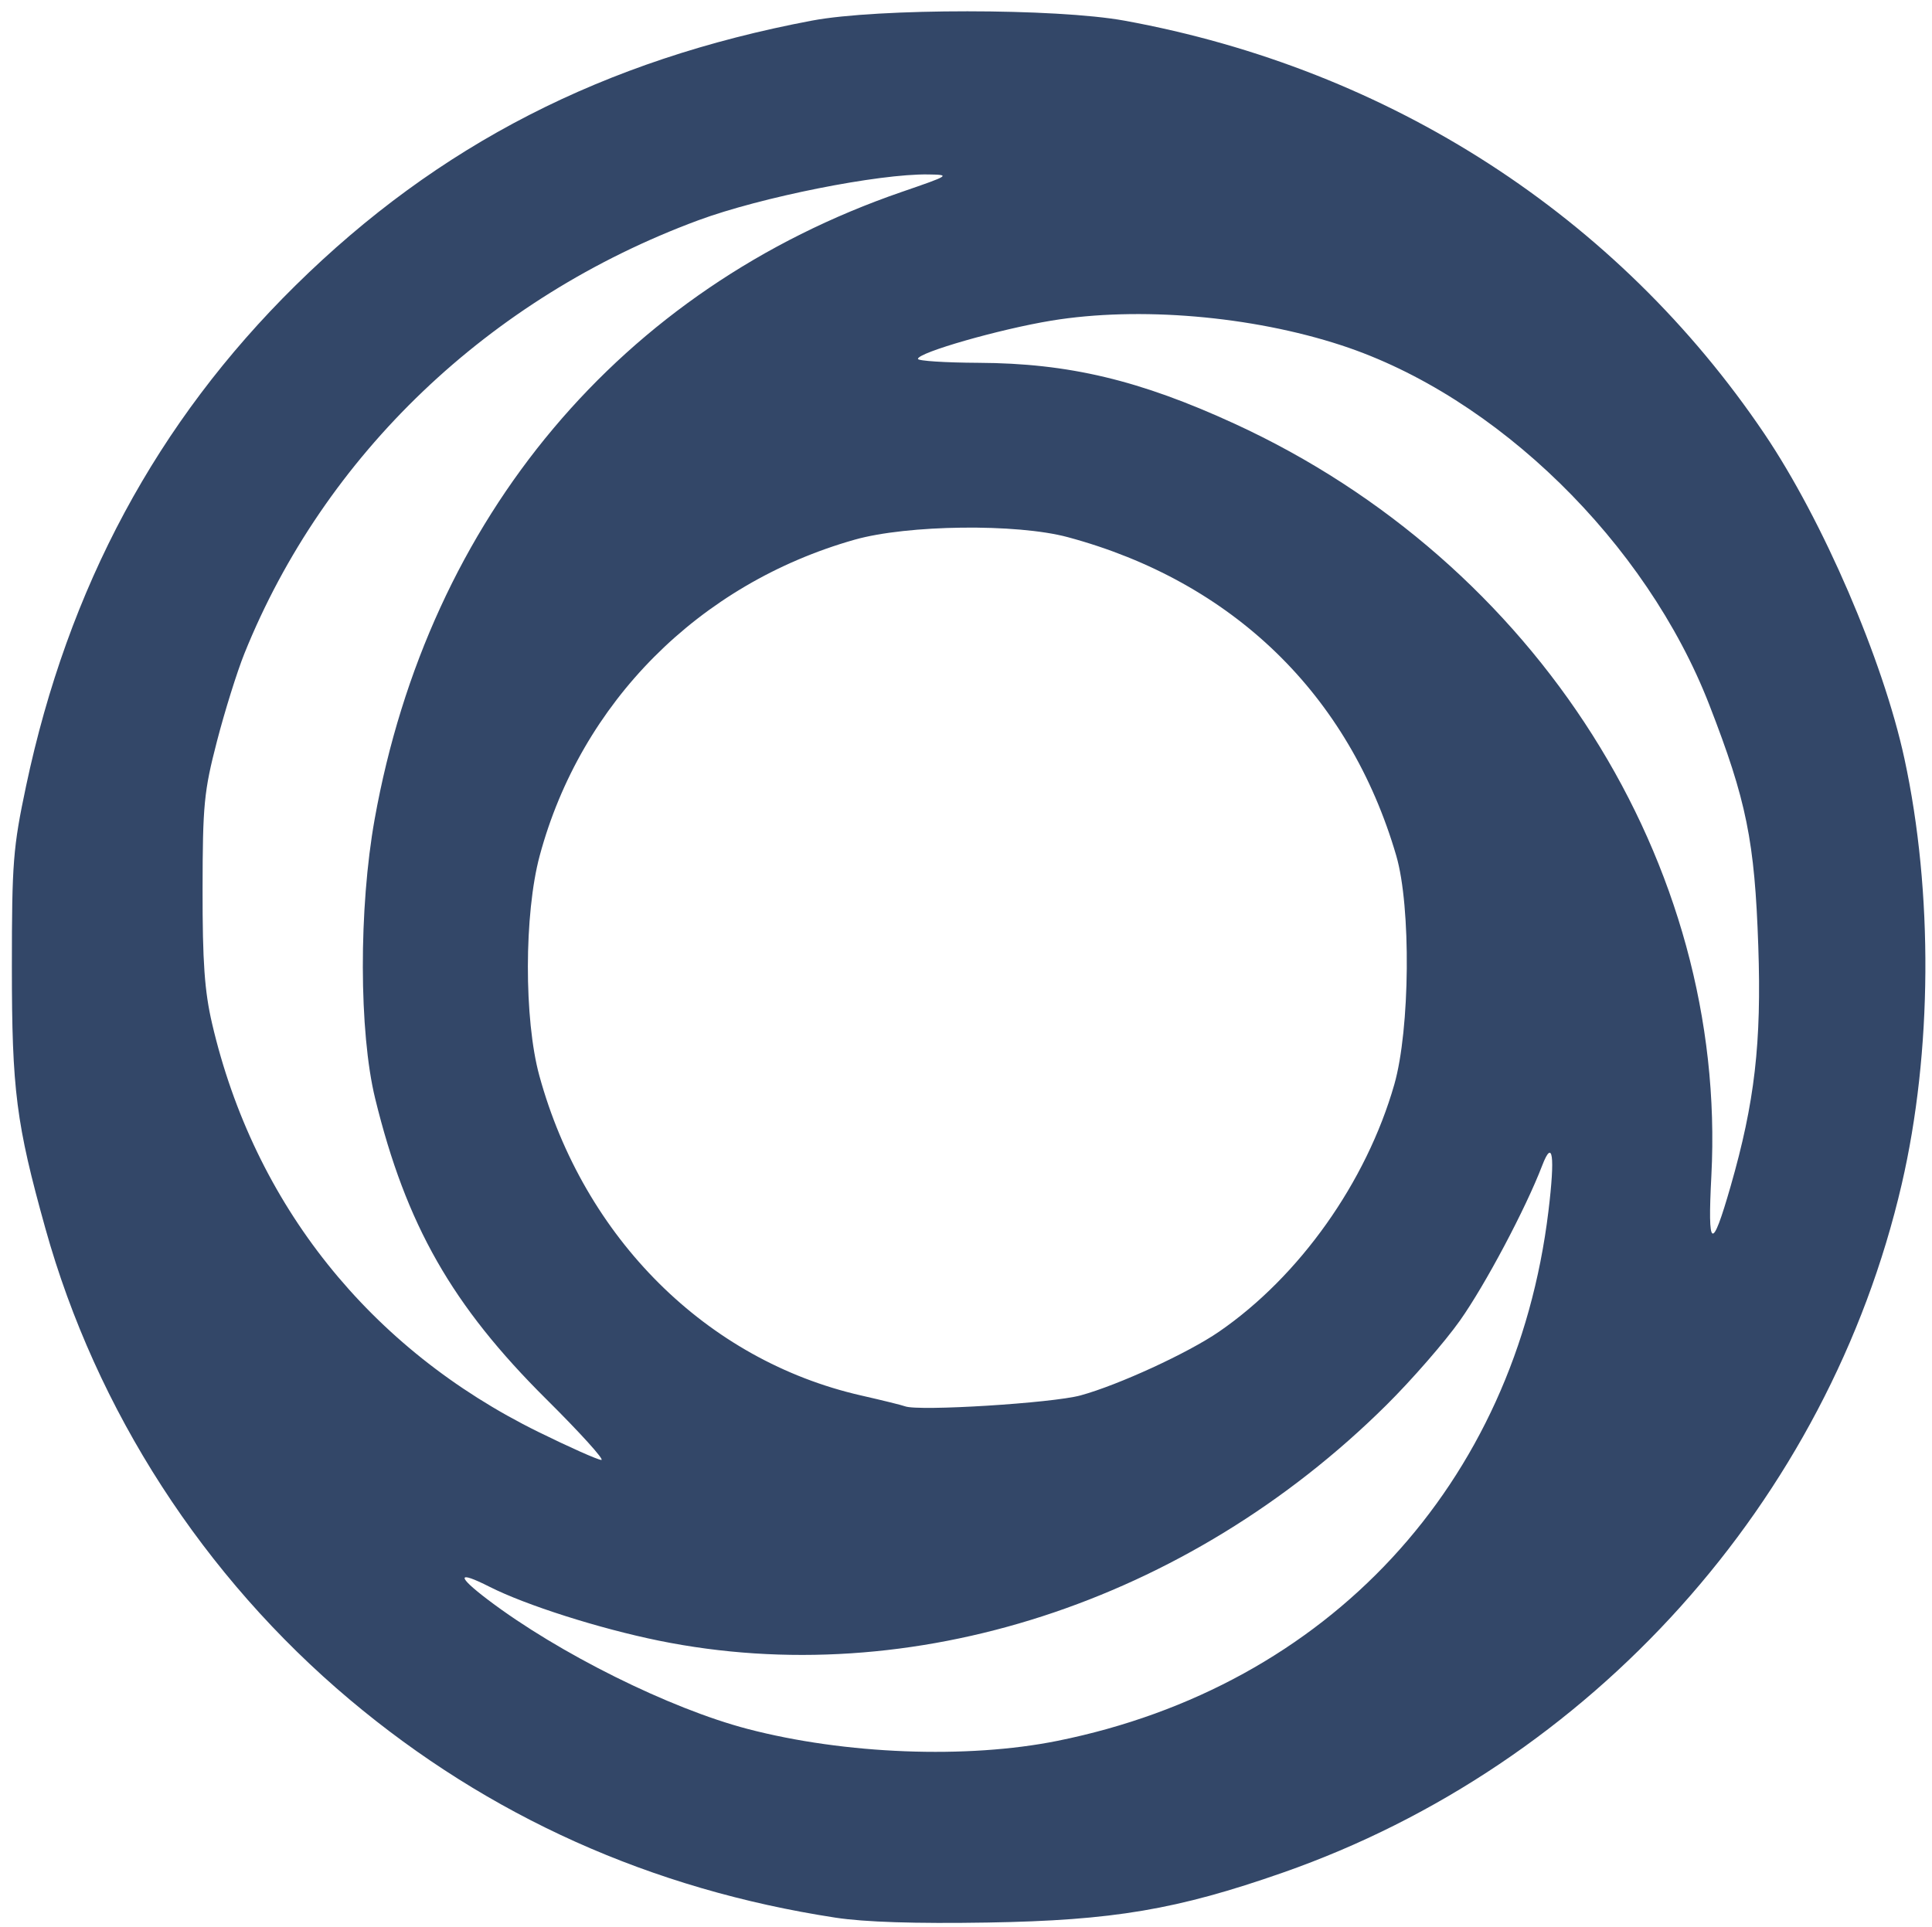
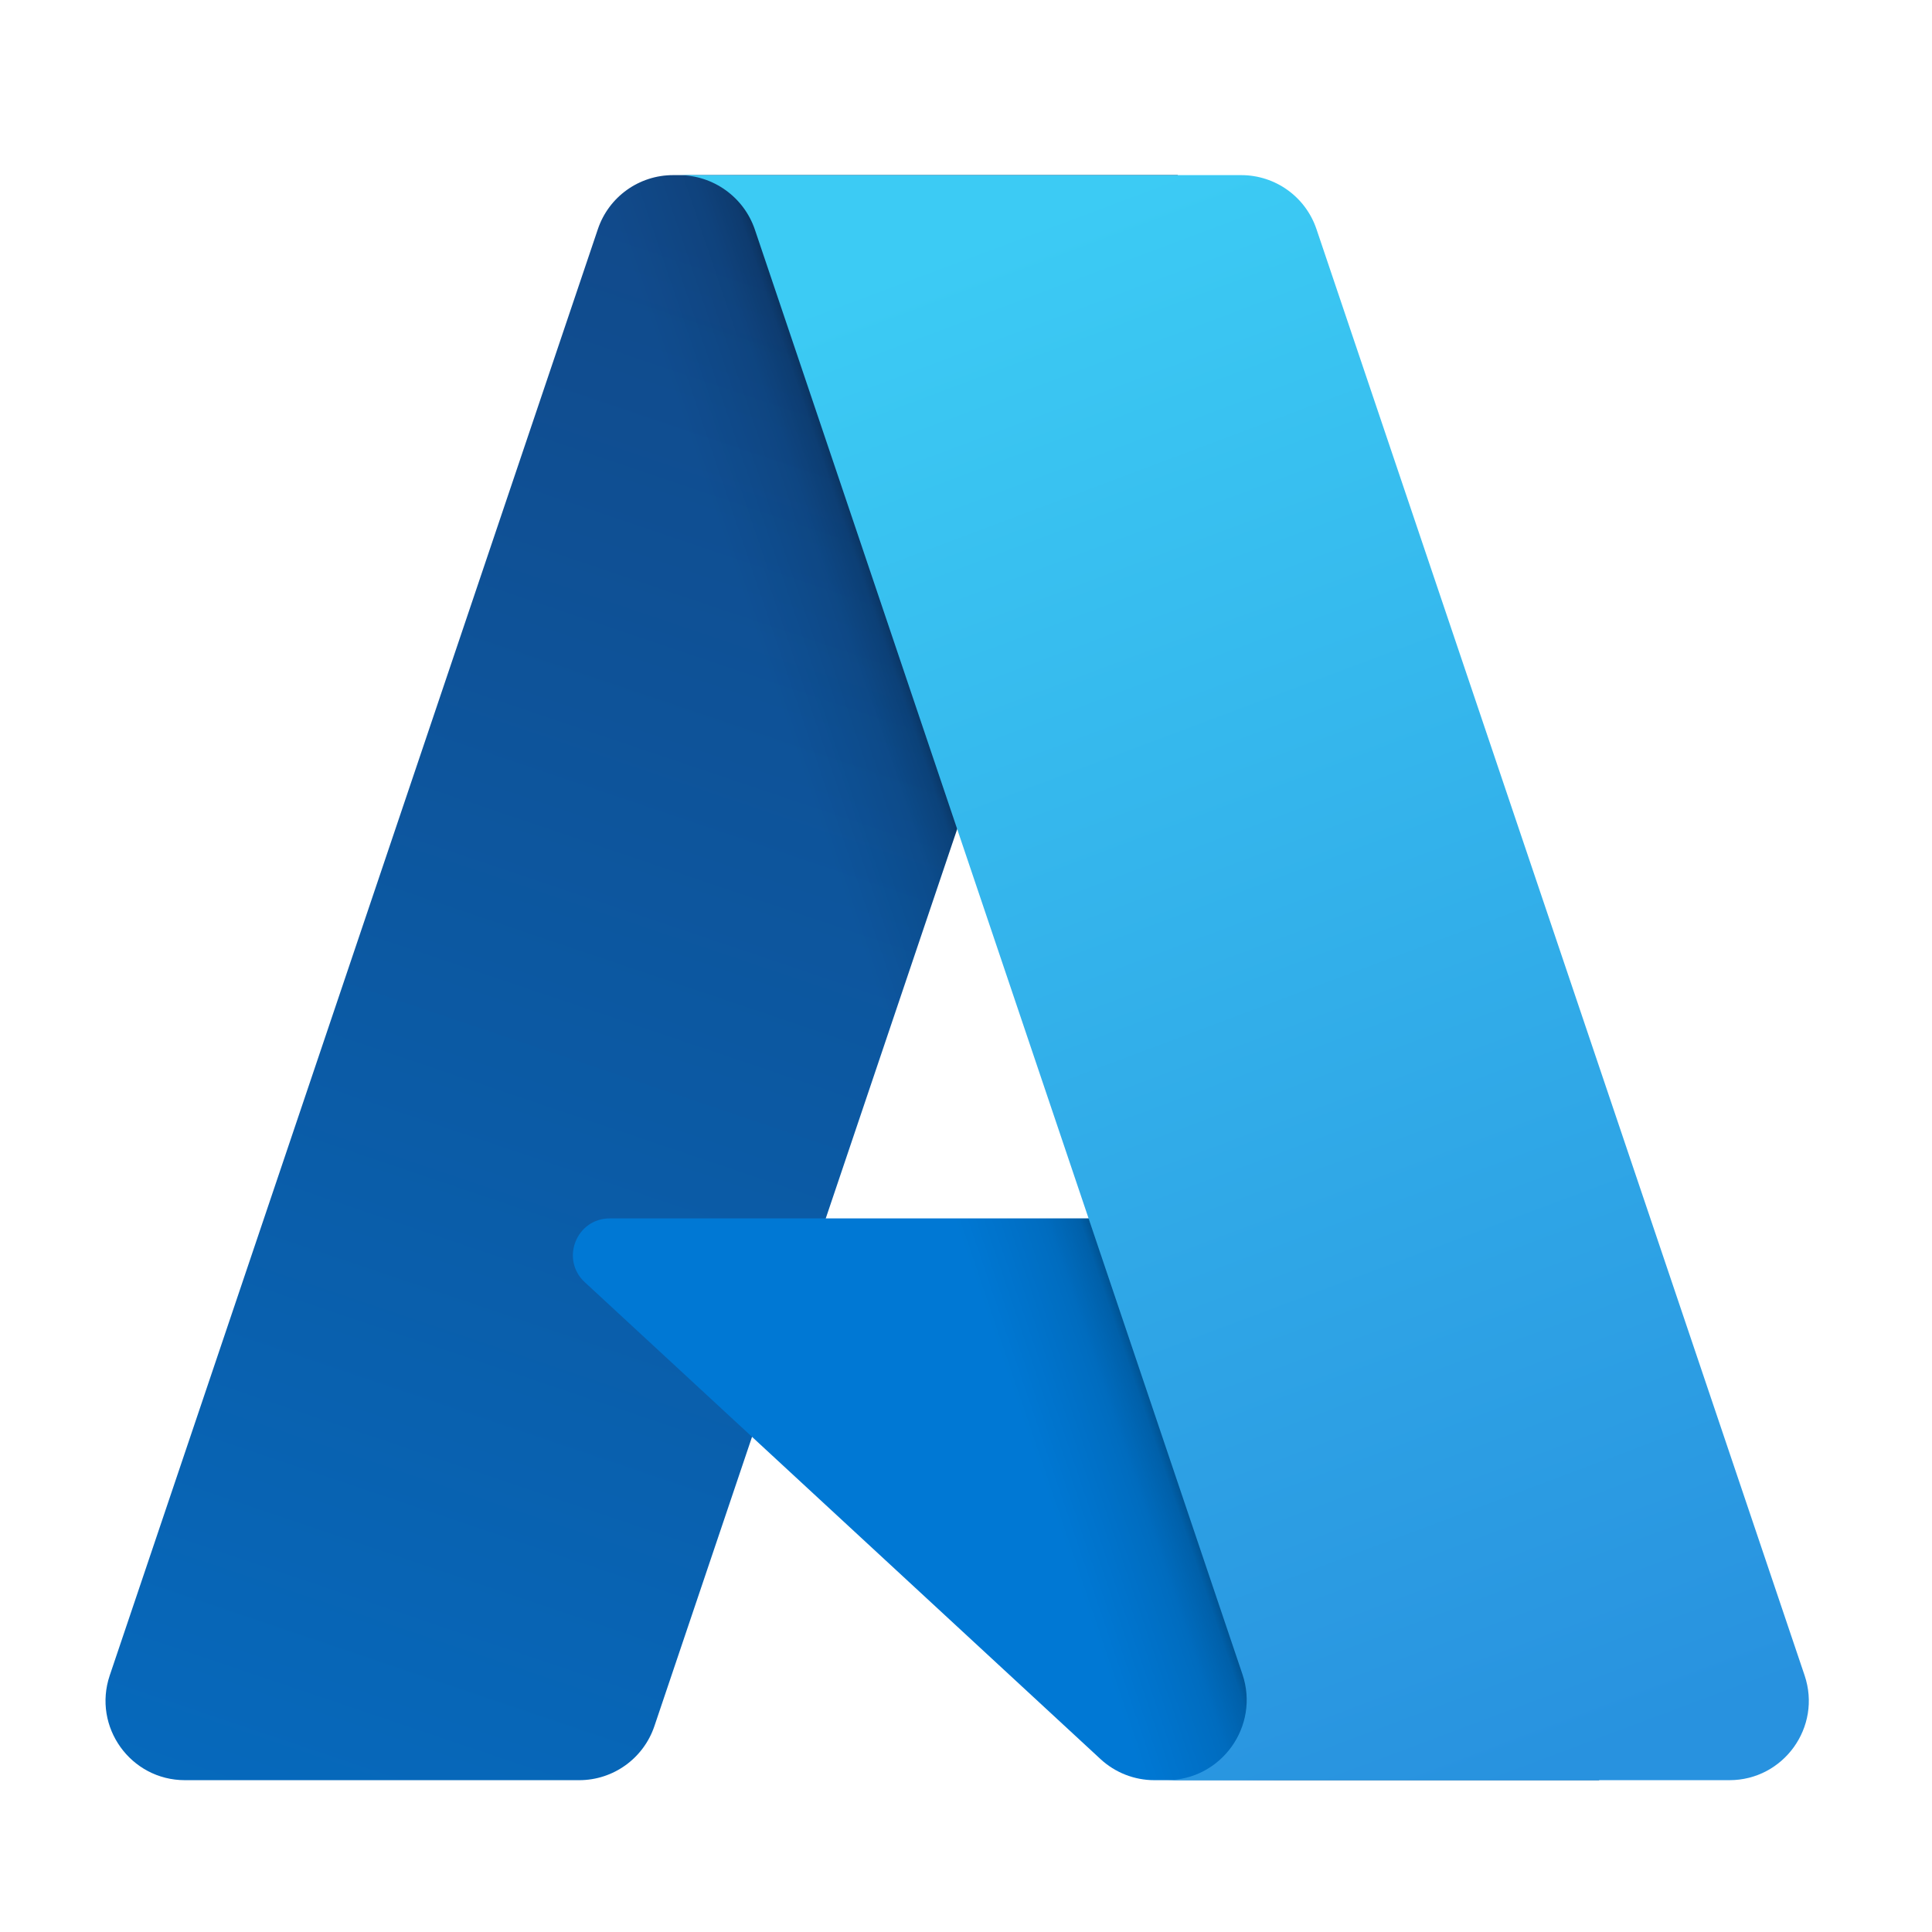
- <svg xmlns="http://www.w3.org/2000/svg" version="1.1" id="svg1" width="374" height="373" viewBox="0 0 374 373">
-   <g id="g1">
-     <path style="fill:#334768;fill-opacity:1" d="M 161.694,371.288 C 126.084,365.822 94.612,351.694 67.753,329.119 39.405,305.292 18.615,273.112 8.785,237.845 3.125,217.538 2.298,211.082 2.299,187.194 c 10e-4,-20.167 0.23,-23.083 2.747,-35 C 13.174,113.721 30.404,81.693 57.173,55.3 84.823,28.038 116.874,11.595 157.194,3.988 c 12.753,-2.406 47.29,-2.398 60.5,0.015 51.383,9.385 95.409,37.82 123.877,80.009 11.306,16.755 22.959,43.798 27.086,62.861 5.597,25.851 5.402,56.861 -0.519,82.407 -14.226,61.38 -60.084,112.403 -119.8,133.294 -20.477,7.164 -32.856,9.258 -57.145,9.666 -13.978,0.235 -23.842,-0.083 -29.5,-0.952 z m 43,-34.225 c 52.375,-10.56 88.638,-49.677 95.052,-102.532 1.309,-10.784 0.839,-14.205 -1.214,-8.843 -3.183,8.313 -11.016,23.077 -15.918,30.005 -2.919,4.125 -9.317,11.477 -14.218,16.338 -38.6,38.282 -92.01,55.582 -140.866,45.628 -11.523,-2.348 -25.757,-6.879 -32.766,-10.43 -6.325,-3.205 -6.442,-2.141 -0.278,2.535 13.631,10.339 35.155,21.045 50.241,24.991 18.823,4.923 42.482,5.833 59.966,2.308 z m -98.901,-66.119 c -18.29,-18.162 -27.191,-33.795 -33.168,-58.25 -3.144,-12.864 -3.188,-36.859 -0.1,-54.081 10.483,-58.46 47.718,-102.764 102.09,-121.472 9.293,-3.197 9.444,-3.298 5.079,-3.366 -9.598,-0.149 -32.416,4.4 -44.5,8.871 -40.522,14.995 -72.4,45.428 -87.889,83.907 -1.408,3.498 -3.8,11.148 -5.314,17 -2.504,9.672 -2.756,12.278 -2.776,28.64 -0.017,14.09 0.384,19.738 1.843,26 8.148,34.977 30.52,62.984 63.136,79.043 6.05,2.979 11.547,5.425 12.216,5.436 0.669,0.011 -4.109,-5.267 -10.617,-11.73 z m 103.401,-0.773 c 7.334,-2.01 20.784,-8.201 26.779,-12.325 15.591,-10.727 28.524,-28.966 33.936,-47.86 3.055,-10.665 3.262,-34.43 0.386,-44.291 -9.098,-31.201 -31.671,-53.097 -63.601,-61.694 -9.878,-2.66 -31.021,-2.406 -41.259,0.495 -30.091,8.526 -52.976,31.5 -60.964,61.2 -3.017,11.216 -3.049,31.68 -0.068,42.565 8.618,31.466 32.415,55.124 62.291,61.927 4.125,0.939 7.95,1.883 8.5,2.097 2.569,1.001 28.524,-0.612 34,-2.113 z m 125.82,-40.477 c 4.673,-16.256 5.999,-27.762 5.359,-46.49 -0.697,-20.397 -2.279,-28.189 -9.49,-46.752 -12.215,-31.443 -41.174,-59.751 -71.189,-69.586 -17.4,-5.702 -39.254,-7.564 -56.156,-4.786 -10.046,1.651 -25.845,6.18 -25.843,7.408 7.6e-4,0.389 5.288,0.73 11.75,0.76 17.447,0.079 31.176,3.348 49.568,11.802 58.475,26.879 95.422,85.186 92.275,145.623 -0.745,14.309 0.068,14.75 3.726,2.022 z" id="path1" />
-   </g>
+ <svg xmlns="http://www.w3.org/2000/svg" width="100%" height="100%" viewBox="0 0 65 65" fill="none">
+   <path d="M20.115 7.708C20.481 6.622 21.499 5.892 22.645 5.892H39.628L22.016 58.075C21.649 59.161 20.632 59.892 19.486 59.892H6.222C4.395 59.892 3.108 58.098 3.692 56.368L20.115 7.708Z" fill="url(#paint0_linear_2532_530598)" />
+   <path d="M47.224 40.992H20.514C19.388 40.992 18.847 42.374 19.674 43.138L37.025 59.182C37.519 59.639 38.166 59.892 38.838 59.892H53.803L47.224 40.992Z" fill="#0078D4" />
+   <path d="M22.645 5.892C21.499 5.892 20.481 6.622 20.115 7.708L3.692 56.368C3.108 58.098 4.395 59.892 6.222 59.892H19.486C20.631 59.892 21.649 59.161 22.016 58.075L25.283 48.394L36.834 59.174C37.328 59.635 37.979 59.892 38.655 59.892H53.803L47.224 40.992H27.781L39.628 5.892H22.645Z" fill="url(#paint1_linear_2532_530598)" />
+   <path d="M44.291 7.708C43.925 6.622 42.907 5.892 41.761 5.892H22.753H22.84C23.998 5.892 25.027 6.631 25.398 7.728L41.8 56.328C42.391 58.078 41.089 59.892 39.242 59.892H38.953H58.184C60.01 59.892 61.298 58.098 60.714 56.368L44.291 7.708Z" fill="url(#paint2_linear_2532_530598)" />
+   <defs>
+     <linearGradient id="paint0_linear_2532_530598" x1="22.551" y1="7.761" x2="4.939" y2="59.79" gradientUnits="userSpaceOnUse">
+       <stop stop-color="#114A8B" />
+       <stop offset="1" stop-color="#0669BC" />
+     </linearGradient>
+     <linearGradient id="paint1_linear_2532_530598" x1="36.622" y1="40.997" x2="32.551" y2="42.374" gradientUnits="userSpaceOnUse">
+       <stop stop-opacity="0.3" />
+       <stop offset="0.071" stop-opacity="0.2" />
+       <stop offset="0.321" stop-opacity="0.1" />
+       <stop offset="0.623" stop-opacity="0.05" />
+       <stop offset="1" stop-opacity="0" />
+     </linearGradient>
+     <linearGradient id="paint2_linear_2532_530598" x1="33.716" y1="7.761" x2="53.049" y2="59.267" gradientUnits="userSpaceOnUse">
+       <stop stop-color="#3CCBF4" />
+       <stop offset="1" stop-color="#2892DF" />
+     </linearGradient>
+   </defs>
</svg>
